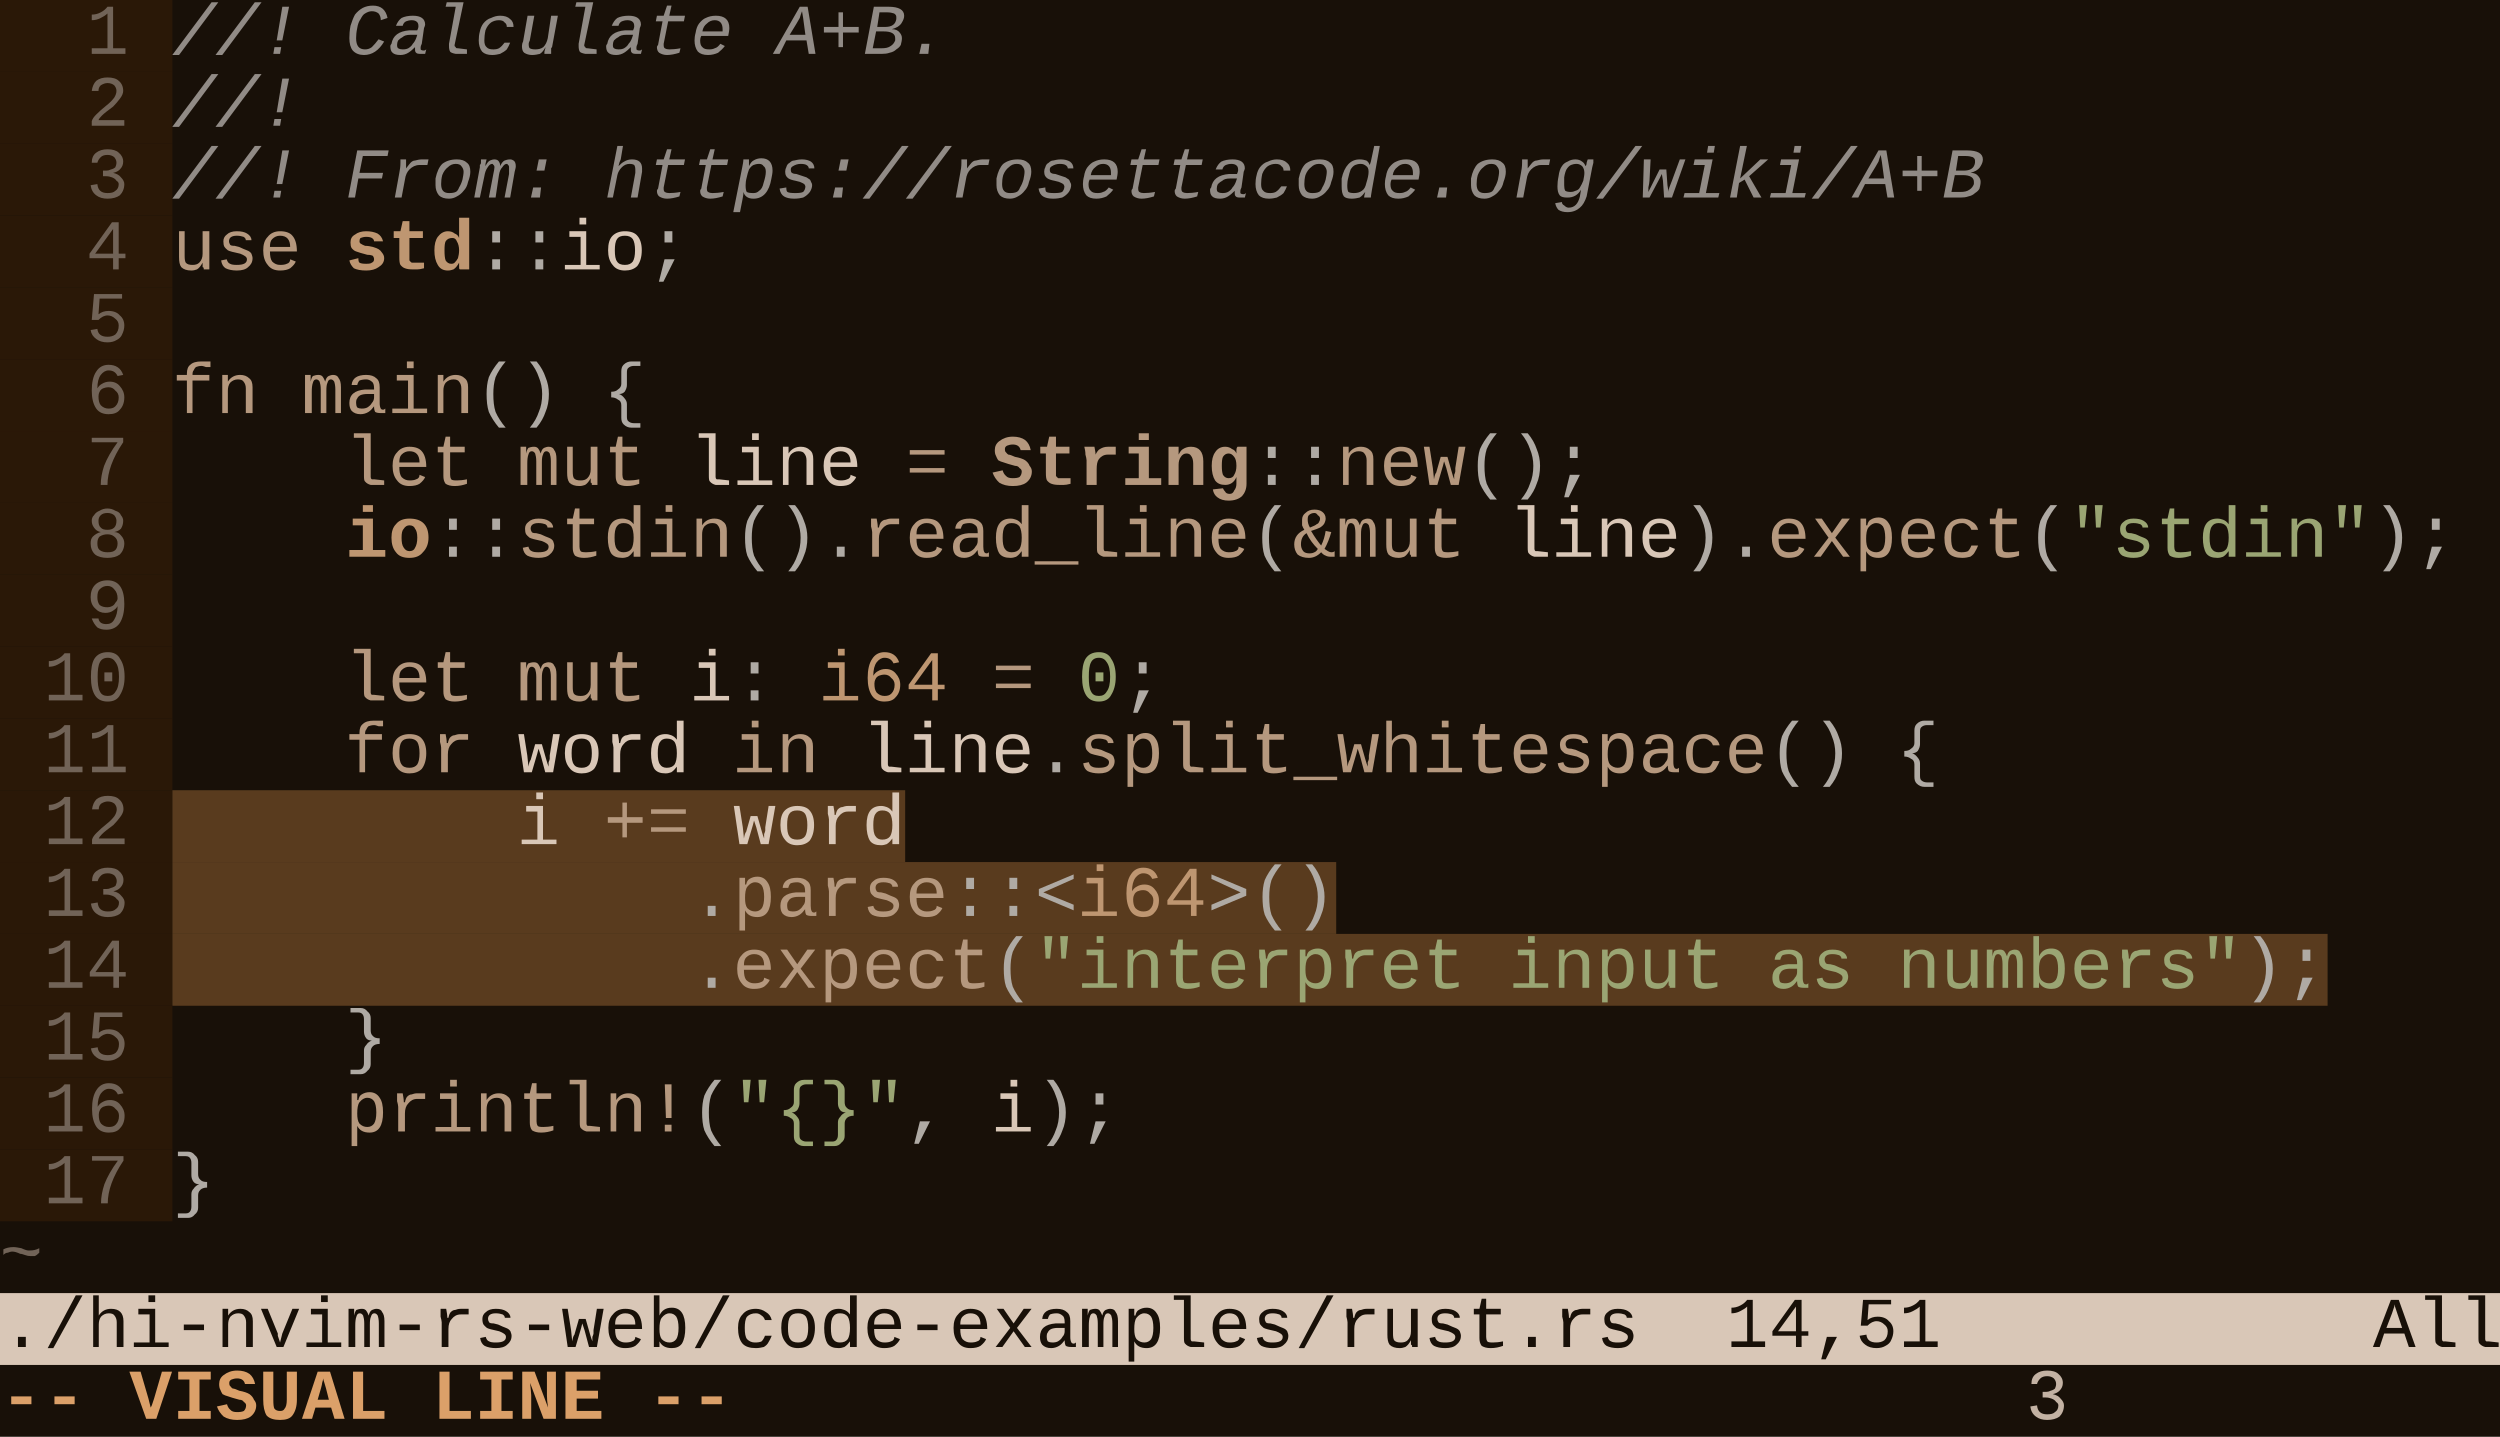
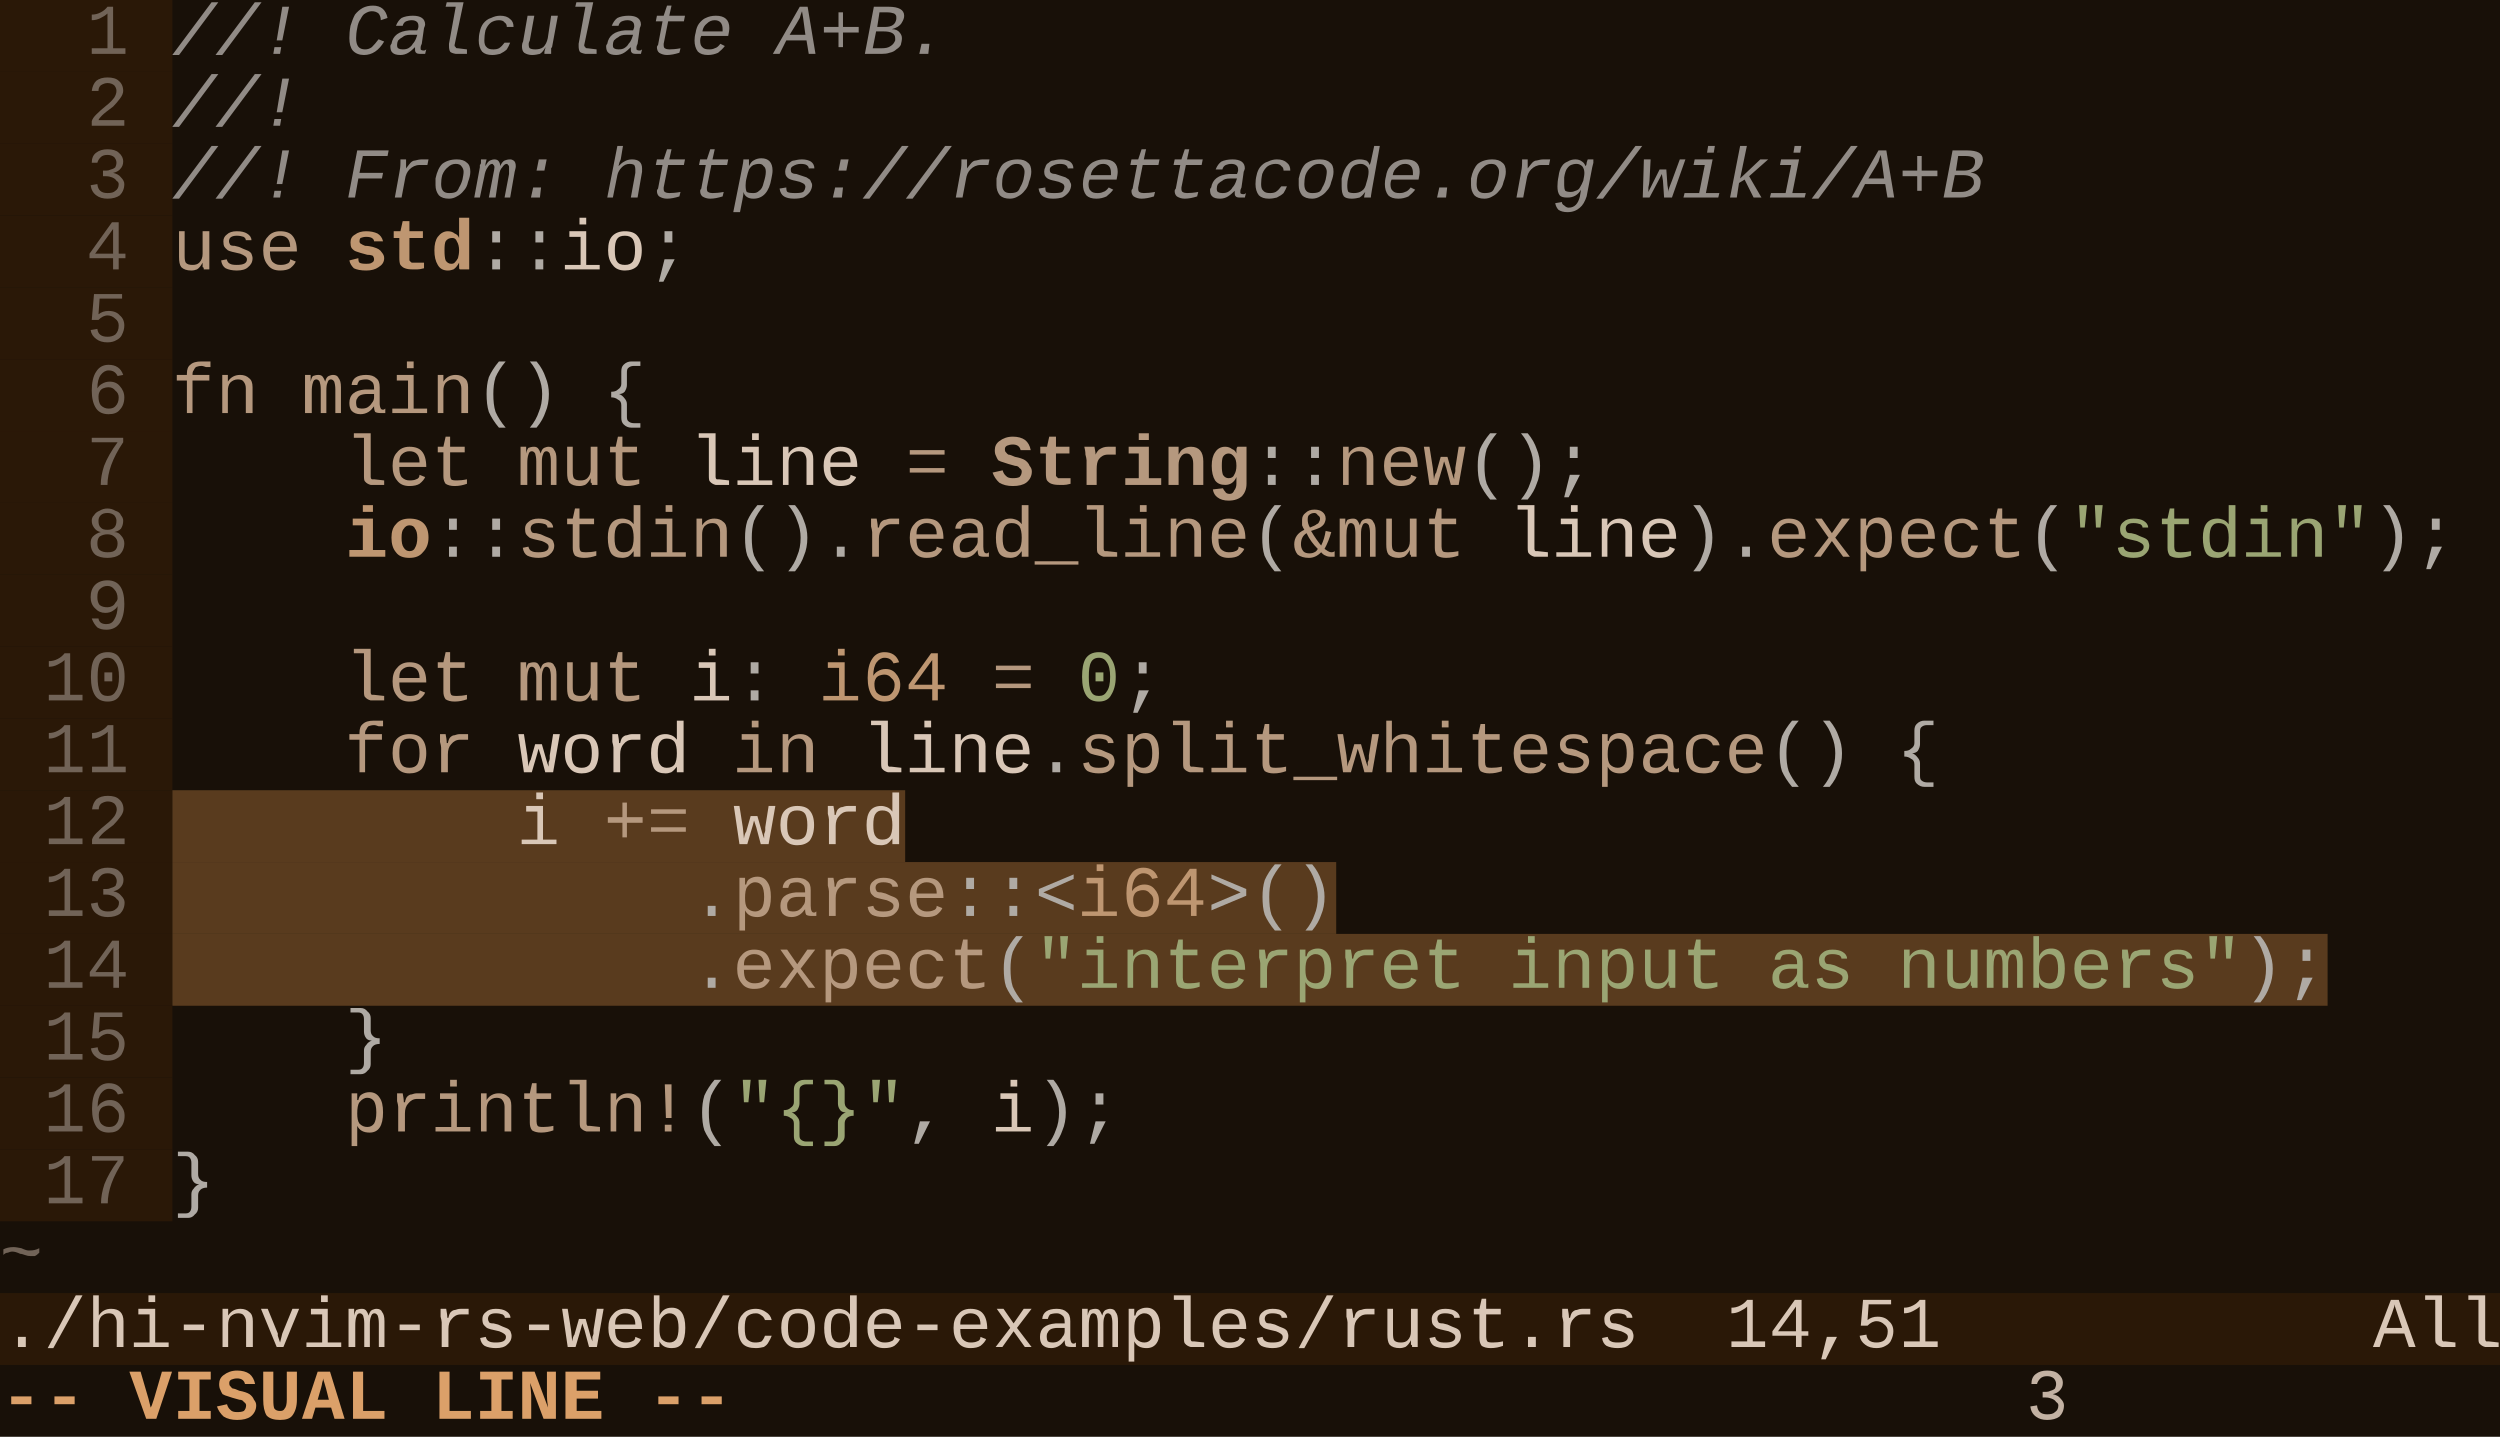
<svg xmlns="http://www.w3.org/2000/svg" viewBox="0 0 34.8 20">
  <style>
  .screen {
    font-family: "ui-monospace", "Consolas", "Liberation Mono", "Source Code Pro", monospace;
    font-size: 1px;
  }
</style>
  <g class="screen">
    <rect x="0" y="0" width="34.8" height="20" style="fill: #181008;" />
    <rect x="0" y="0" width="2.4" height="1" style="fill: #2a1807;" />
    <rect x="0" y="1" width="2.4" height="1" style="fill: #2a1807;" />
    <rect x="0" y="2" width="2.4" height="1" style="fill: #2a1807;" />
    <rect x="0" y="3" width="2.4" height="1" style="fill: #2a1807;" />
    <rect x="0" y="4" width="2.4" height="1" style="fill: #2a1807;" />
    <rect x="0" y="5" width="2.4" height="1" style="fill: #2a1807;" />
    <rect x="0" y="6" width="2.4" height="1" style="fill: #2a1807;" />
    <rect x="0" y="7" width="2.4" height="1" style="fill: #2a1807;" />
    <rect x="0" y="8" width="2.4" height="1" style="fill: #2a1807;" />
    <rect x="0" y="9" width="2.4" height="1" style="fill: #2a1807;" />
    <rect x="0" y="10" width="2.4" height="1" style="fill: #2a1807;" />
    <rect x="0" y="11" width="2.4" height="1" style="fill: #2a1807;" />
    <rect x="2.4" y="11" width="10.2" height="1" style="fill: #593b1e;" />
    <rect x="0" y="12" width="2.4" height="1" style="fill: #2a1807;" />
    <rect x="2.4" y="12" width="16.2" height="1" style="fill: #593b1e;" />
    <rect x="0" y="13" width="2.4" height="1" style="fill: #2a1807;" />
    <rect x="2.4" y="13" width="30" height="1" style="fill: #593b1e;" />
    <rect x="0" y="14" width="2.4" height="1" style="fill: #2a1807;" />
    <rect x="0" y="15" width="2.4" height="1" style="fill: #2a1807;" />
    <rect x="0" y="16" width="2.4" height="1" style="fill: #2a1807;" />
-     <rect x="0" y="18" width="34.8" height="1" style="fill: #d9c7b7;" />
+     <rect x="0" y="18" width="34.8" height="1" style="fill: #2a1807;" />
    <text x="1.2" y="0.75" textLength="0.6" style="fill: #716357;">1</text>
    <text x="2.4" y="0.75" textLength="10.8" style="fill: #918b86; font-style: italic;">//! Calculate A+B.</text>
    <text x="1.2" y="1.75" textLength="0.6" style="fill: #716357;">2</text>
    <text x="2.4" y="1.75" textLength="1.8" style="fill: #918b86; font-style: italic;">//!</text>
    <text x="1.2" y="2.75" textLength="0.6" style="fill: #716357;">3</text>
    <text x="2.4" y="2.75" textLength="25.2" style="fill: #918b86; font-style: italic;">//! From: https://rosettacode.org/wiki/A+B</text>
    <text x="1.2" y="3.75" textLength="0.6" style="fill: #716357;">4</text>
    <text x="2.4" y="3.75" textLength="1.8" style="fill: #b5987e;">use</text>
    <text x="4.8" y="3.75" textLength="1.8" style="fill: #be9671; font-weight: 600;">std</text>
    <text x="6.6" y="3.75" textLength="1.2" style="fill: #afaaa4;">::</text>
    <text x="7.8" y="3.75" textLength="1.2" style="fill: #d9c7b7;">io</text>
    <text x="9" y="3.75" textLength="0.6" style="fill: #afaaa4;">;</text>
    <text x="1.2" y="4.75" textLength="0.6" style="fill: #716357;">5</text>
    <text x="1.2" y="5.75" textLength="0.6" style="fill: #716357;">6</text>
    <text x="2.4" y="5.75" textLength="1.2" style="fill: #b5987e;">fn</text>
    <text x="4.2" y="5.75" textLength="2.4" style="fill: #b5987e;">main</text>
    <text x="6.6" y="5.75" textLength="1.2" style="fill: #afaaa4;">()</text>
    <text x="8.4" y="5.75" textLength="0.6" style="fill: #afaaa4;">{</text>
    <text x="1.2" y="6.75" textLength="0.6" style="fill: #716357;">7</text>
    <text x="4.8" y="6.75" textLength="1.8" style="fill: #b5987e;">let</text>
    <text x="7.2" y="6.75" textLength="1.8" style="fill: #b5987e;">mut</text>
    <text x="9.6" y="6.75" textLength="2.4" style="fill: #d9c7b7;">line</text>
    <text x="12.6" y="6.75" textLength="0.6" style="fill: #b5987e;">=</text>
    <text x="13.8" y="6.75" textLength="3.6" style="fill: #b5987e; font-weight: 600;">String</text>
    <text x="17.4" y="6.75" textLength="1.2" style="fill: #afaaa4;">::</text>
    <text x="18.6" y="6.75" textLength="1.8" style="fill: #b5987e;">new</text>
    <text x="20.4" y="6.75" textLength="1.8" style="fill: #afaaa4;">();</text>
    <text x="1.2" y="7.75" textLength="0.6" style="fill: #716357;">8</text>
    <text x="4.8" y="7.75" textLength="1.2" style="fill: #be9671; font-weight: 600;">io</text>
    <text x="6" y="7.75" textLength="1.2" style="fill: #afaaa4;">::</text>
    <text x="7.2" y="7.75" textLength="3" style="fill: #b5987e;">stdin</text>
    <text x="10.2" y="7.75" textLength="1.8" style="fill: #afaaa4;">().</text>
    <text x="12" y="7.75" textLength="5.4" style="fill: #b5987e;">read_line</text>
    <text x="17.4" y="7.75" textLength="0.6" style="fill: #afaaa4;">(</text>
    <text x="18" y="7.75" textLength="2.4" style="fill: #b5987e;">&amp;mut</text>
    <text x="21" y="7.75" textLength="2.4" style="fill: #d9c7b7;">line</text>
    <text x="23.4" y="7.75" textLength="1.2" style="fill: #afaaa4;">).</text>
    <text x="24.6" y="7.75" textLength="3.6" style="fill: #b5987e;">expect</text>
    <text x="28.2" y="7.75" textLength="0.6" style="fill: #afaaa4;">(</text>
    <text x="28.8" y="7.75" textLength="4.2" style="fill: #9aa573;">"stdin"</text>
    <text x="33" y="7.75" textLength="1.2" style="fill: #afaaa4;">);</text>
    <text x="1.2" y="8.75" textLength="0.6" style="fill: #716357;">9</text>
    <text x="0.6" y="9.75" textLength="1.2" style="fill: #716357;">10</text>
    <text x="4.8" y="9.75" textLength="1.8" style="fill: #b5987e;">let</text>
    <text x="7.2" y="9.75" textLength="1.8" style="fill: #b5987e;">mut</text>
    <text x="9.6" y="9.75" textLength="0.6" style="fill: #d9c7b7;">i</text>
    <text x="10.2" y="9.75" textLength="0.6" style="fill: #afaaa4;">:</text>
    <text x="11.4" y="9.75" textLength="1.8" style="fill: #be9671;">i64</text>
    <text x="13.8" y="9.75" textLength="0.6" style="fill: #b5987e;">=</text>
    <text x="15" y="9.75" textLength="0.6" style="fill: #9aa573;">0</text>
    <text x="15.6" y="9.75" textLength="0.6" style="fill: #afaaa4;">;</text>
    <text x="0.6" y="10.75" textLength="1.2" style="fill: #716357;">11</text>
    <text x="4.8" y="10.75" textLength="1.8" style="fill: #b5987e;">for</text>
    <text x="7.2" y="10.75" textLength="2.4" style="fill: #d9c7b7;">word</text>
    <text x="10.2" y="10.75" textLength="1.2" style="fill: #b5987e;">in</text>
    <text x="12" y="10.75" textLength="2.4" style="fill: #d9c7b7;">line</text>
    <text x="14.4" y="10.75" textLength="0.6" style="fill: #afaaa4;">.</text>
    <text x="15" y="10.75" textLength="9.6" style="fill: #b5987e;">split_whitespace</text>
    <text x="24.6" y="10.75" textLength="1.2" style="fill: #afaaa4;">()</text>
    <text x="26.4" y="10.75" textLength="0.6" style="fill: #afaaa4;">{</text>
    <text x="0.6" y="11.75" textLength="1.2" style="fill: #716357;">12</text>
    <text x="7.2" y="11.75" textLength="0.6" style="fill: #d9c7b7;">i</text>
    <text x="8.4" y="11.75" textLength="1.2" style="fill: #b5987e;">+=</text>
    <text x="10.2" y="11.75" textLength="2.4" style="fill: #d9c7b7;">word</text>
    <text x="0.6" y="12.75" textLength="1.2" style="fill: #716357;">13</text>
    <text x="9.6" y="12.75" textLength="0.6" style="fill: #afaaa4;">.</text>
    <text x="10.2" y="12.75" textLength="3" style="fill: #b5987e;">parse</text>
    <text x="13.2" y="12.75" textLength="1.8" style="fill: #afaaa4;">::&lt;</text>
    <text x="15" y="12.75" textLength="1.8" style="fill: #be9671;">i64</text>
    <text x="16.8" y="12.75" textLength="1.8" style="fill: #afaaa4;">&gt;()</text>
    <text x="0.6" y="13.75" textLength="1.2" style="fill: #716357;">14</text>
    <text x="9.6" y="13.75" textLength="0.6" style="fill: #afaaa4;">.</text>
    <text x="10.2" y="13.75" textLength="3.6" style="fill: #b5987e;">expect</text>
    <text x="13.8" y="13.75" textLength="0.6" style="fill: #afaaa4;">(</text>
    <text x="14.4" y="13.75" textLength="16.8" style="fill: #9aa573;">"interpret input as numbers"</text>
    <text x="31.2" y="13.75" textLength="1.2" style="fill: #afaaa4;">);</text>
    <text x="0.6" y="14.75" textLength="1.2" style="fill: #716357;">15</text>
    <text x="4.8" y="14.75" textLength="0.6" style="fill: #afaaa4;">}</text>
    <text x="0.6" y="15.75" textLength="1.2" style="fill: #716357;">16</text>
    <text x="4.8" y="15.75" textLength="4.8" style="fill: #b5987e;">println!</text>
    <text x="9.6" y="15.75" textLength="0.6" style="fill: #afaaa4;">(</text>
    <text x="10.2" y="15.75" textLength="2.4" style="fill: #9aa573;">"{}"</text>
    <text x="12.6" y="15.75" textLength="0.6" style="fill: #afaaa4;">,</text>
    <text x="13.8" y="15.75" textLength="0.6" style="fill: #d9c7b7;">i</text>
    <text x="14.4" y="15.75" textLength="1.2" style="fill: #afaaa4;">);</text>
    <text x="0.6" y="16.75" textLength="1.2" style="fill: #716357;">17</text>
    <text x="2.4" y="16.75" textLength="0.6" style="fill: #afaaa4;">}</text>
    <text x="0" y="17.75" textLength="0.6" style="fill: #716357;">~</text>
-     <text x="0" y="18.75" textLength="34.8" style="fill: #181008;">./hi-nvim-rs-web/code-examples/rust.rs  14,51          All</text>
+     <text x="0" y="18.75" textLength="34.8" style="fill: #d9c7b7;">./hi-nvim-rs-web/code-examples/rust.rs  14,51          All</text>
    <text x="0" y="19.75" textLength="10.2" style="fill: #dba069; font-weight: 600;">-- VISUAL LINE --</text>
    <text x="28.2" y="19.75" textLength="0.6" style="fill: #c3b2a3;">3</text>
  </g>
</svg>
